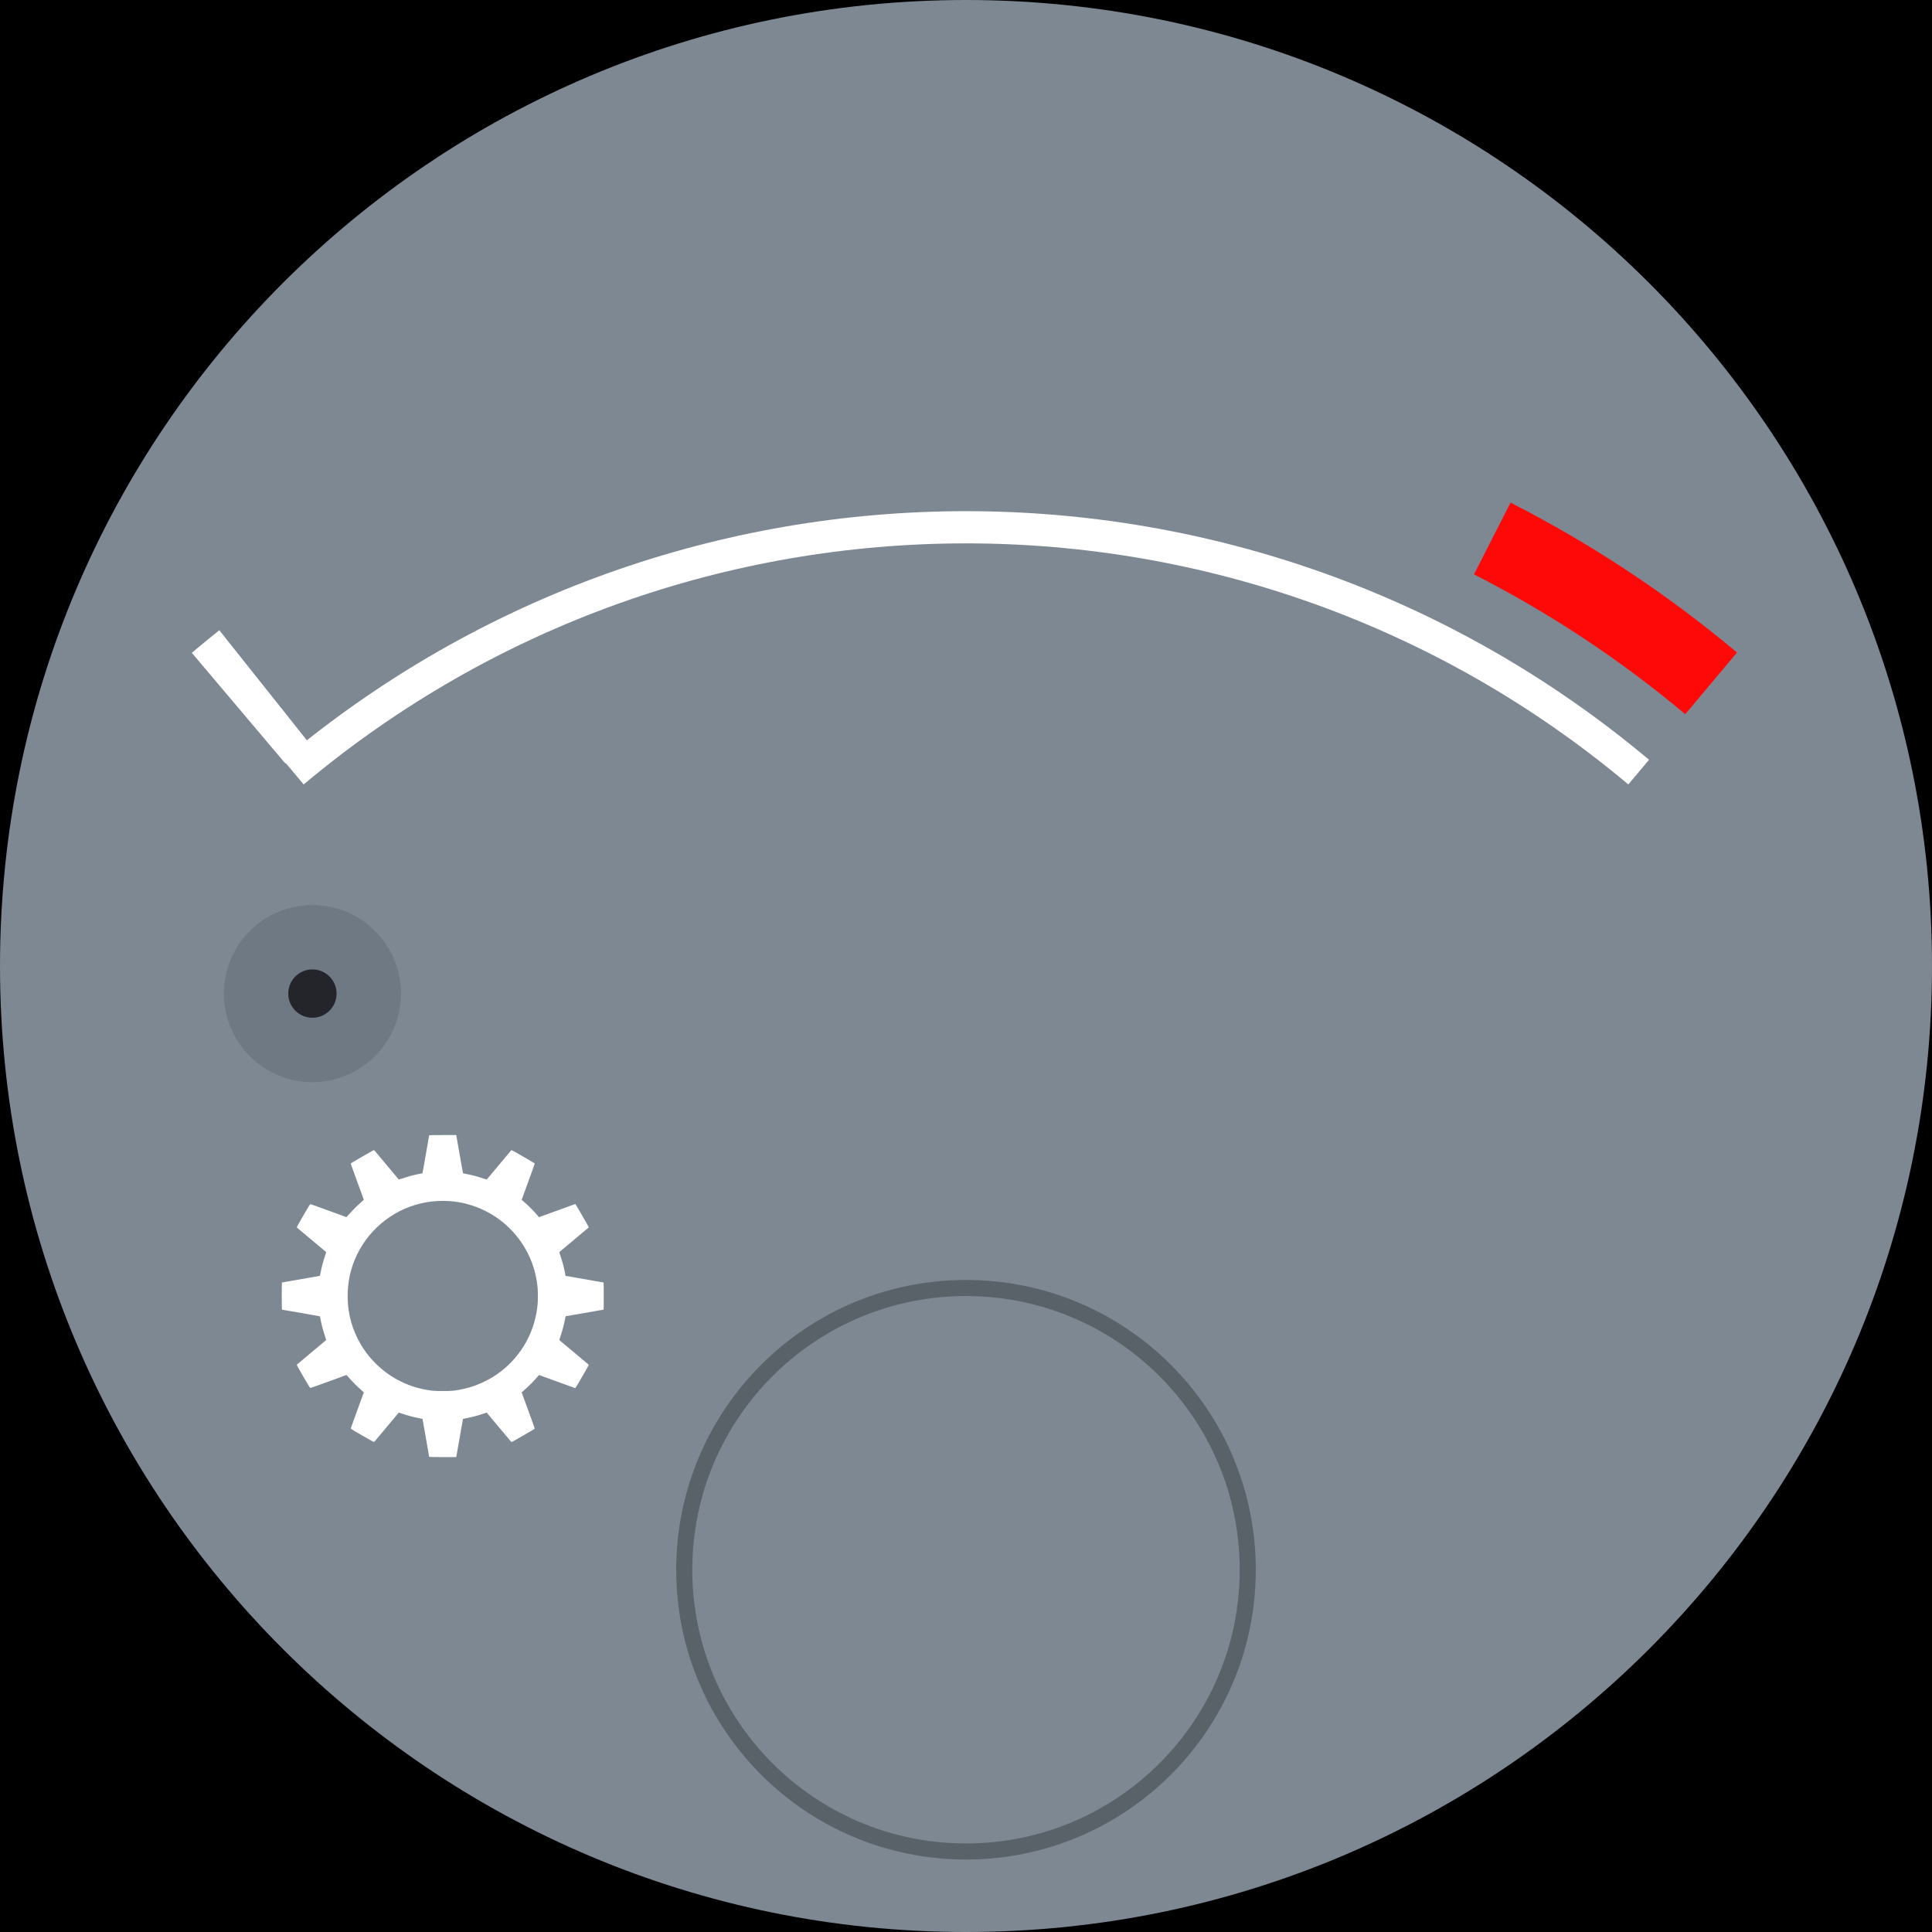
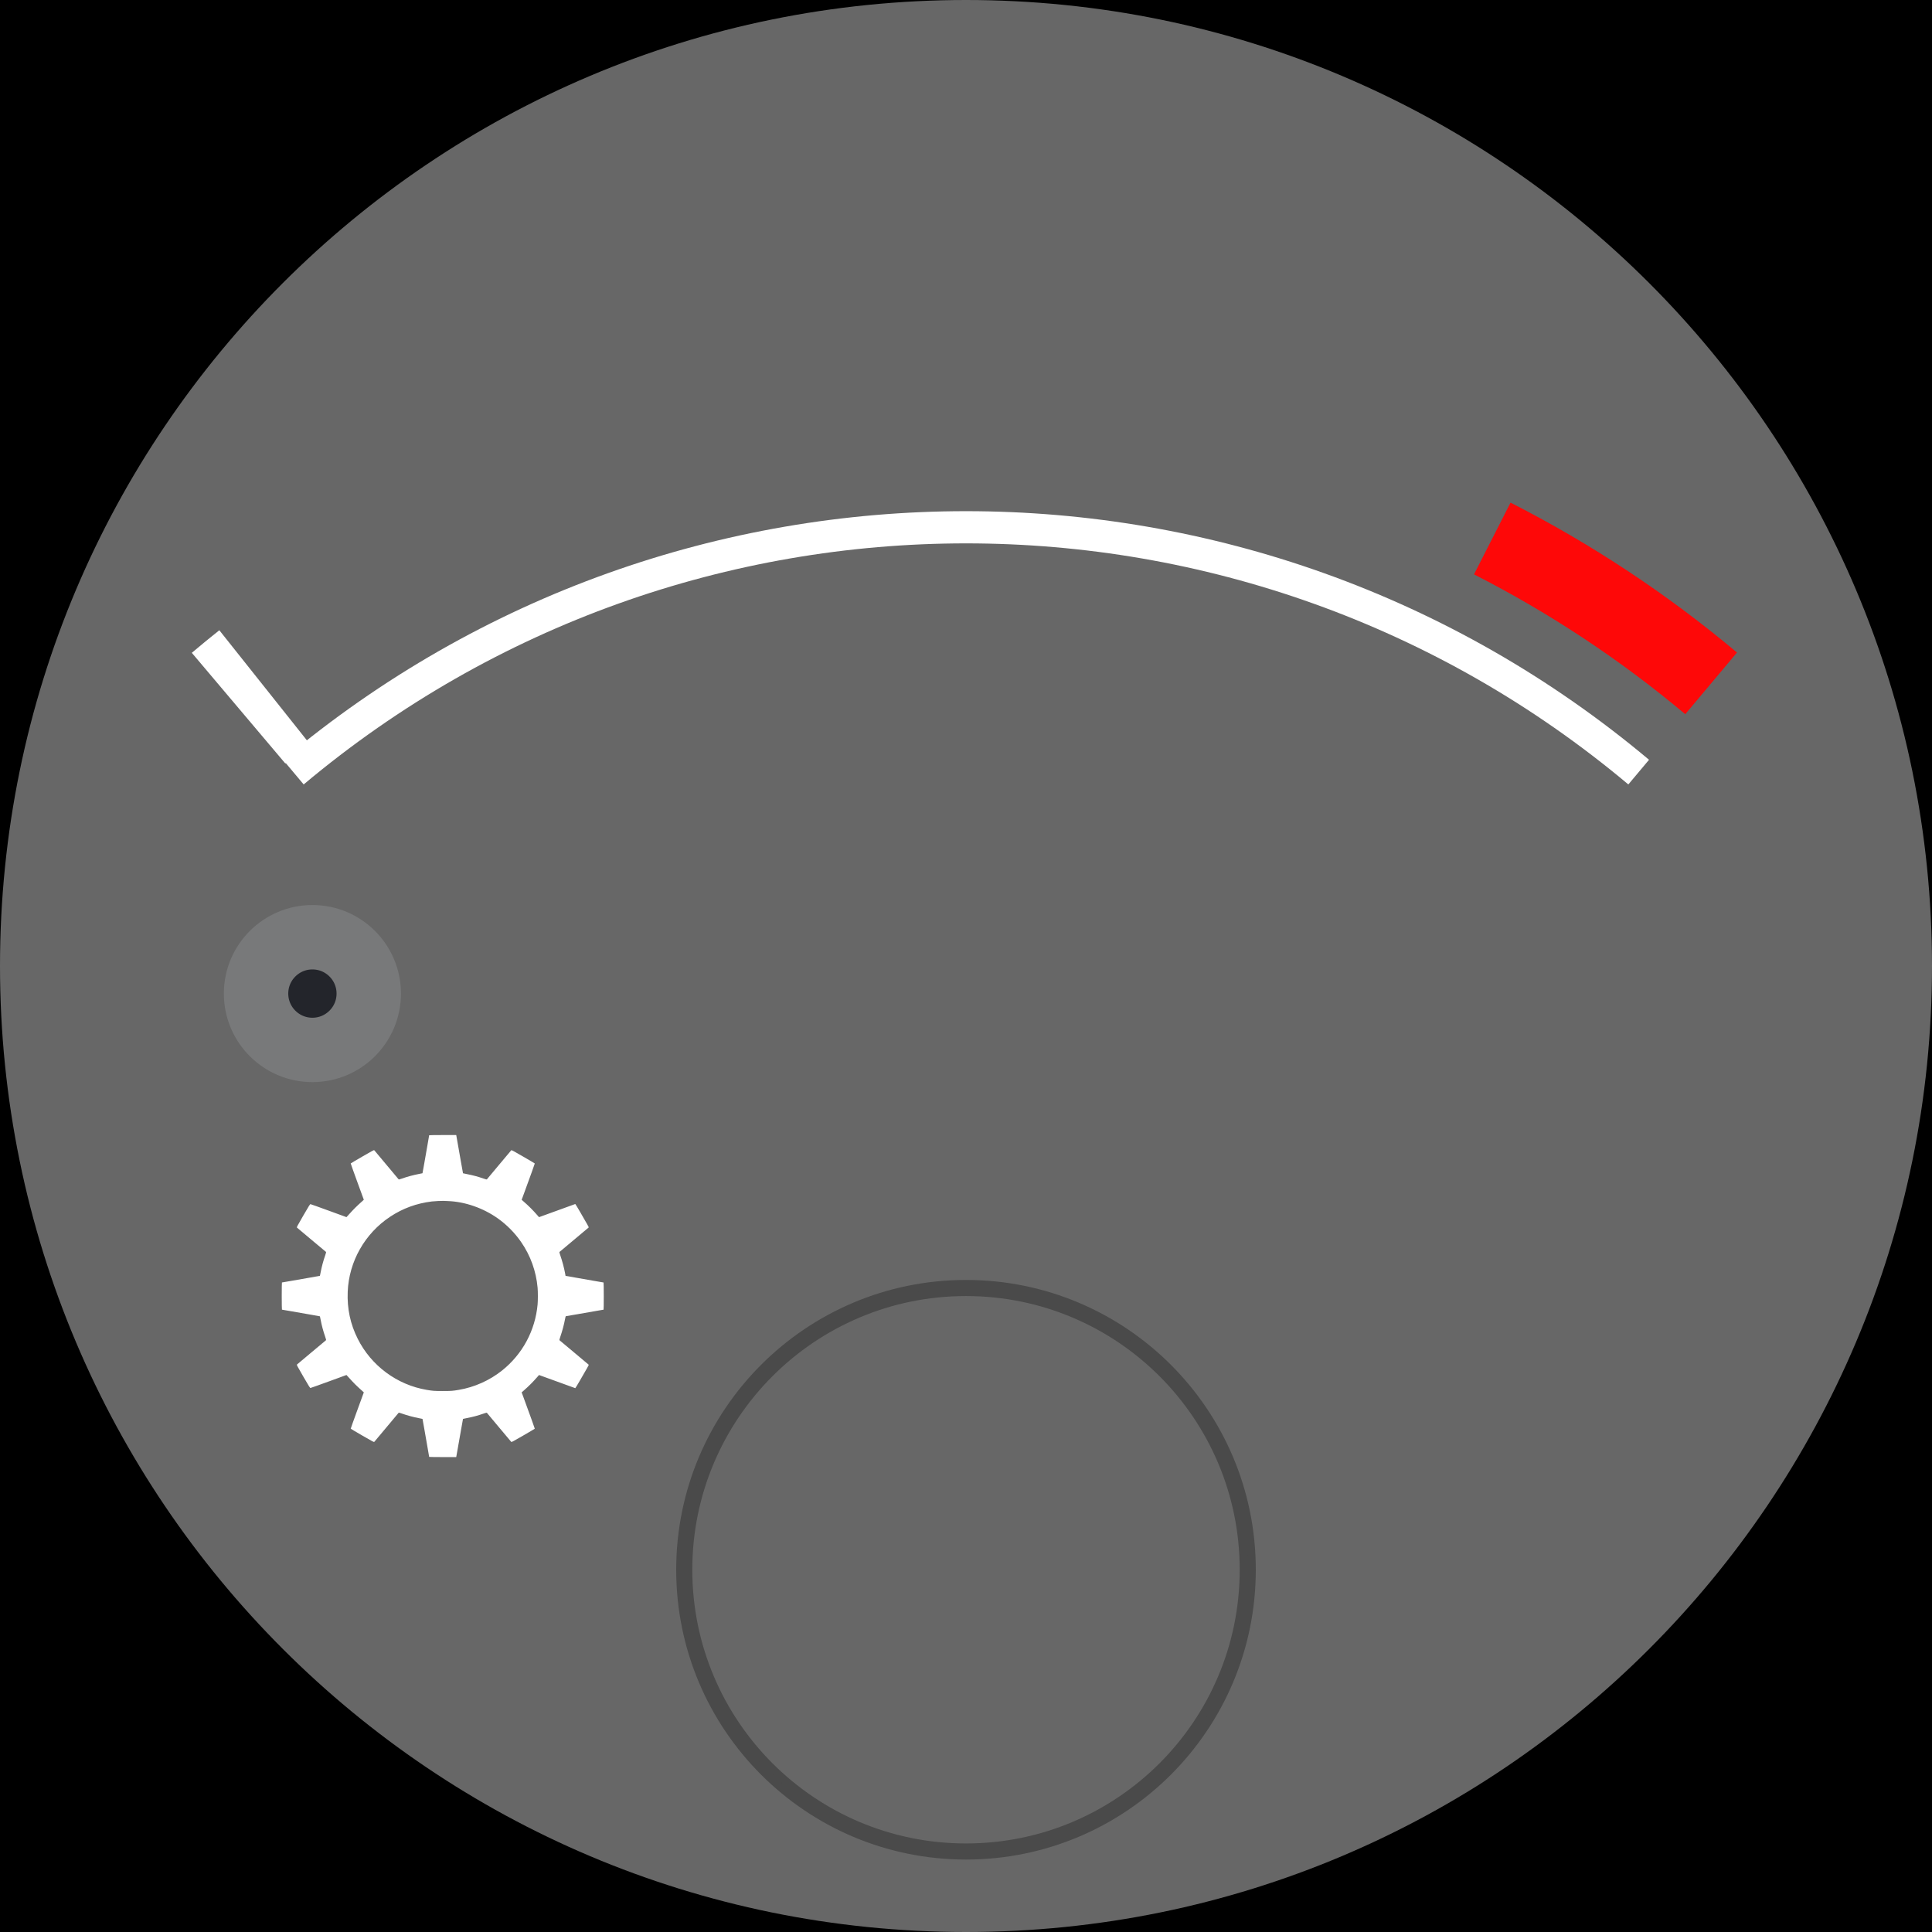
<svg xmlns="http://www.w3.org/2000/svg" width="240" height="240" viewBox="0 0 240 240" version="1.1" id="svg1" xml:space="preserve">
  <defs id="defs1">
    <linearGradient id="swatch6">
      <stop style="stop-color:#000000;stop-opacity:1;" offset="0" id="stop6" />
    </linearGradient>
    <marker style="overflow:visible" id="marker8-0" refX="0" refY="0" orient="auto" markerWidth="0.2" markerHeight="0.2" viewBox="0 0 1 1" preserveAspectRatio="xMidYMid">
      <path transform="scale(0.5)" style="fill:context-stroke;fill-rule:evenodd;stroke:none" d="M 5,0 C 5,2.76 2.76,5 0,5 -2.76,5 -5,2.76 -5,0 c 0,-2.76 2.3,-5 5,-5 2.76,0 5,2.24 5,5 z" id="path8-2" />
    </marker>
    <marker markerWidth="0.525" markerHeight="1" refX="0" refY="0" orient="auto-start-reverse" id="CapTriangle-1" viewBox="0 0 0.525 1" style="overflow:visible" preserveAspectRatio="xMidYMid">
      <path style="fill:context-stroke;stroke-linecap:butt" d="M 0,-1 1,0 0,1 -0.05,0 Z" transform="scale(0.5)" id="path61-1" />
    </marker>
  </defs>
  <g id="layer1">
    <rect style="fill:#000000;fill-opacity:1;stroke:none;stroke-width:2;stroke-dasharray:none;stroke-opacity:1" id="rect7" width="246.596" height="245.51" x="-5.432" y="-3.259" />
-     <circle style="fill:#7e8892;fill-opacity:1;stroke-width:1" id="path1" r="120" cy="120" cx="120" />
+     <circle style="fill:#676767;fill-opacity:1;stroke-width:1" id="path1" r="120" cy="120" cx="120" />
    <path style="fill:none;fill-opacity:1;stroke:#ffffff;stroke-width:4;stroke-dasharray:none;stroke-opacity:1" id="path2" d="m 36.438,95.914 a 130,130 0 0 1 167.125,3e-6" />
    <path style="fill:none;fill-opacity:1;stroke:#fe0808;stroke-width:10;stroke-dasharray:none;stroke-opacity:1" id="path4" d="m 185.375,66.895 a 144,144 0 0 1 27.187,17.995" />
    <path style="fill:none;fill-opacity:1;stroke:#ffffff;stroke-width:18;stroke-dasharray:none;stroke-opacity:1" id="path5" d="m 29.636,87.969 a 140,140 0 0 1 3.212,-2.634" />
-     <circle style="fill:#7e8892;fill-opacity:1;stroke:#000000;stroke-width:2;stroke-dasharray:none;stroke-opacity:0.283" id="path6" cx="120" cy="195" r="35" />
-     <circle style="fill:#23252b;fill-opacity:1;stroke:#6f7983;stroke-width:8;stroke-linecap:round;stroke-dasharray:none;stroke-opacity:1" id="path3" cx="38.809" cy="123.426" r="7" />
+     <circle style="fill:#676767;fill-opacity:1;stroke:#000000;stroke-width:2;stroke-dasharray:none;stroke-opacity:0.283" id="path6" cx="120" cy="195" r="35" />
+     <circle style="fill:#23252b;fill-opacity:1;stroke:#78797a;stroke-width:8;stroke-linecap:round;stroke-dasharray:none;stroke-opacity:1" id="path3" cx="38.809" cy="123.426" r="7" />
    <a id="a8-3" transform="matrix(0.2202835,1.177075,-1.231723,0.2305107,202.2461,138.5826)" style="stroke:none;stroke-opacity:1">
      <path style="fill:none;fill-opacity:1;stroke:none;stroke-width:5;stroke-linecap:butt;stroke-dasharray:none;stroke-opacity:1;marker-start:url(#marker8-0);marker-end:url(#CapTriangle-1)" d="M 119.709,144.454 38.137,74.036" id="path7-7" />
    </a>
    <path d="m 53.312,141.025 c 0,0.013 -0.091,0.544 -0.203,1.178 -0.113,0.637 -0.297,1.691 -0.409,2.344 -0.116,0.653 -0.212,1.191 -0.216,1.197 -0.003,0.004 -0.191,0.044 -0.416,0.084 -0.728,0.141 -1.459,0.338 -2.159,0.584 -0.344,0.119 -0.356,0.122 -0.409,0.066 -0.028,-0.031 -0.703,-0.838 -1.5,-1.791 -0.797,-0.953 -1.469,-1.759 -1.5,-1.791 -0.05,-0.053 -0.119,-0.016 -1.488,0.775 -0.787,0.456 -1.438,0.841 -1.444,0.856 -0.006,0.016 0.359,1.038 0.809,2.272 l 0.819,2.241 -0.125,0.113 c -0.903,0.816 -1.041,0.95 -1.919,1.922 l -0.113,0.122 -2.2,-0.803 c -1.209,-0.444 -2.231,-0.806 -2.269,-0.809 -0.059,-0.007 -0.181,0.191 -0.9,1.428 -0.791,1.369 -0.828,1.438 -0.775,1.488 0.031,0.031 0.844,0.713 1.806,1.516 0.963,0.803 1.769,1.478 1.791,1.497 0.031,0.031 0.016,0.109 -0.084,0.397 -0.266,0.778 -0.441,1.425 -0.578,2.15 -0.044,0.231 -0.084,0.422 -0.087,0.425 -0.006,0.004 -0.544,0.1 -1.197,0.216 -0.653,0.113 -1.706,0.297 -2.344,0.409 -0.634,0.113 -1.166,0.203 -1.178,0.203 -0.013,0 -0.025,0.759 -0.025,1.688 0,0.928 0.013,1.688 0.025,1.688 0.013,0 0.544,0.091 1.178,0.203 0.637,0.113 1.691,0.297 2.344,0.409 0.653,0.116 1.191,0.213 1.197,0.216 0.004,0.003 0.044,0.194 0.087,0.425 0.138,0.725 0.312,1.372 0.578,2.15 0.1,0.287 0.116,0.366 0.084,0.397 -0.022,0.019 -0.828,0.694 -1.791,1.497 -0.963,0.803 -1.775,1.484 -1.806,1.516 -0.053,0.05 -0.016,0.119 0.775,1.488 0.719,1.238 0.841,1.434 0.9,1.428 0.037,-0.003 1.059,-0.366 2.269,-0.809 l 2.2,-0.803 0.113,0.122 c 0.878,0.972 1.016,1.106 1.919,1.922 l 0.125,0.113 -0.819,2.241 c -0.45,1.234 -0.816,2.256 -0.809,2.272 0.006,0.016 0.656,0.4 1.444,0.856 1.369,0.791 1.438,0.828 1.488,0.775 0.031,-0.031 0.703,-0.838 1.5,-1.791 0.797,-0.953 1.472,-1.759 1.5,-1.791 0.053,-0.056 0.066,-0.053 0.409,0.066 0.7,0.247 1.431,0.444 2.159,0.584 0.225,0.041 0.412,0.081 0.416,0.084 0.004,0.006 0.1,0.544 0.216,1.197 0.113,0.653 0.297,1.706 0.409,2.344 0.113,0.634 0.203,1.166 0.203,1.178 0,0.013 0.756,0.025 1.681,0.025 h 1.681 l 0.163,-0.912 c 0.087,-0.503 0.275,-1.569 0.416,-2.369 0.138,-0.8 0.256,-1.456 0.263,-1.462 0.003,-0.004 0.216,-0.05 0.472,-0.1 0.794,-0.156 1.312,-0.294 2.103,-0.566 0.287,-0.1 0.366,-0.116 0.397,-0.084 0.019,0.022 0.694,0.828 1.497,1.791 0.803,0.963 1.484,1.775 1.516,1.806 0.05,0.053 0.119,0.016 1.488,-0.775 0.787,-0.456 1.438,-0.841 1.444,-0.856 0.006,-0.022 -0.509,-1.453 -1.453,-4.031 l -0.178,-0.481 0.203,-0.175 c 0.678,-0.594 1.2,-1.113 1.781,-1.781 l 0.172,-0.2 0.578,0.209 c 2.212,0.812 3.906,1.425 3.928,1.425 0.016,0 0.294,-0.459 0.619,-1.022 0.322,-0.566 0.697,-1.213 0.831,-1.444 0.197,-0.338 0.237,-0.428 0.206,-0.456 -0.022,-0.022 -0.834,-0.703 -1.806,-1.516 -0.972,-0.812 -1.784,-1.494 -1.806,-1.512 -0.031,-0.031 -0.016,-0.109 0.084,-0.397 0.263,-0.769 0.469,-1.534 0.597,-2.225 0.037,-0.2 0.081,-0.366 0.094,-0.366 0.013,0 0.709,-0.119 1.55,-0.266 0.841,-0.147 1.887,-0.331 2.325,-0.406 0.438,-0.078 0.806,-0.141 0.819,-0.141 0.016,0 0.025,-0.759 0.025,-1.688 0,-0.928 -0.013,-1.688 -0.025,-1.688 -0.013,0 -0.537,-0.091 -1.163,-0.2 -0.628,-0.109 -1.684,-0.297 -2.35,-0.412 l -1.209,-0.212 -0.066,-0.359 c -0.128,-0.684 -0.334,-1.453 -0.597,-2.219 -0.1,-0.287 -0.116,-0.366 -0.084,-0.397 0.022,-0.019 0.834,-0.7 1.806,-1.513 0.972,-0.812 1.784,-1.494 1.806,-1.516 0.031,-0.028 -0.01,-0.119 -0.206,-0.456 -0.134,-0.231 -0.509,-0.878 -0.831,-1.444 -0.325,-0.562 -0.603,-1.022 -0.619,-1.022 -0.022,0 -1.716,0.613 -3.928,1.425 l -0.578,0.209 -0.172,-0.2 c -0.581,-0.669 -1.103,-1.188 -1.781,-1.781 l -0.203,-0.175 0.178,-0.481 c 0.944,-2.578 1.459,-4.009 1.453,-4.031 -0.006,-0.016 -0.656,-0.4 -1.444,-0.856 -1.369,-0.791 -1.438,-0.828 -1.488,-0.775 -0.031,0.031 -0.713,0.844 -1.516,1.806 -0.803,0.963 -1.478,1.769 -1.497,1.791 -0.031,0.031 -0.109,0.016 -0.397,-0.084 -0.791,-0.272 -1.309,-0.409 -2.103,-0.566 -0.256,-0.05 -0.469,-0.097 -0.472,-0.1 -0.006,-0.006 -0.125,-0.662 -0.263,-1.462 -0.141,-0.8 -0.328,-1.866 -0.416,-2.369 L 56.675,141 h -1.681 c -0.925,0 -1.681,0.013 -1.681,0.025 z m 2.328,8.175 c 2.119,0.075 4.391,0.866 6.203,2.156 1.119,0.794 2.109,1.8 2.888,2.925 1.166,1.681 1.869,3.628 2.053,5.688 0.044,0.503 0.044,1.559 0,2.062 -0.294,3.247 -1.878,6.197 -4.425,8.225 -1.541,1.228 -3.422,2.069 -5.359,2.397 -0.769,0.131 -0.938,0.144 -2,0.144 -1.062,0 -1.231,-0.013 -2,-0.144 -3.678,-0.622 -6.884,-2.997 -8.562,-6.344 -0.922,-1.834 -1.328,-3.744 -1.244,-5.844 0.15,-3.747 2.125,-7.238 5.275,-9.322 1.569,-1.038 3.269,-1.659 5.181,-1.894 0.3,-0.037 1.266,-0.087 1.428,-0.072 0.053,0.002 0.306,0.016 0.562,0.022 z" id="path1-4" style="fill:#ffffff;fill-opacity:1;stroke:none;stroke-width:0.003" />
  </g>
</svg>
